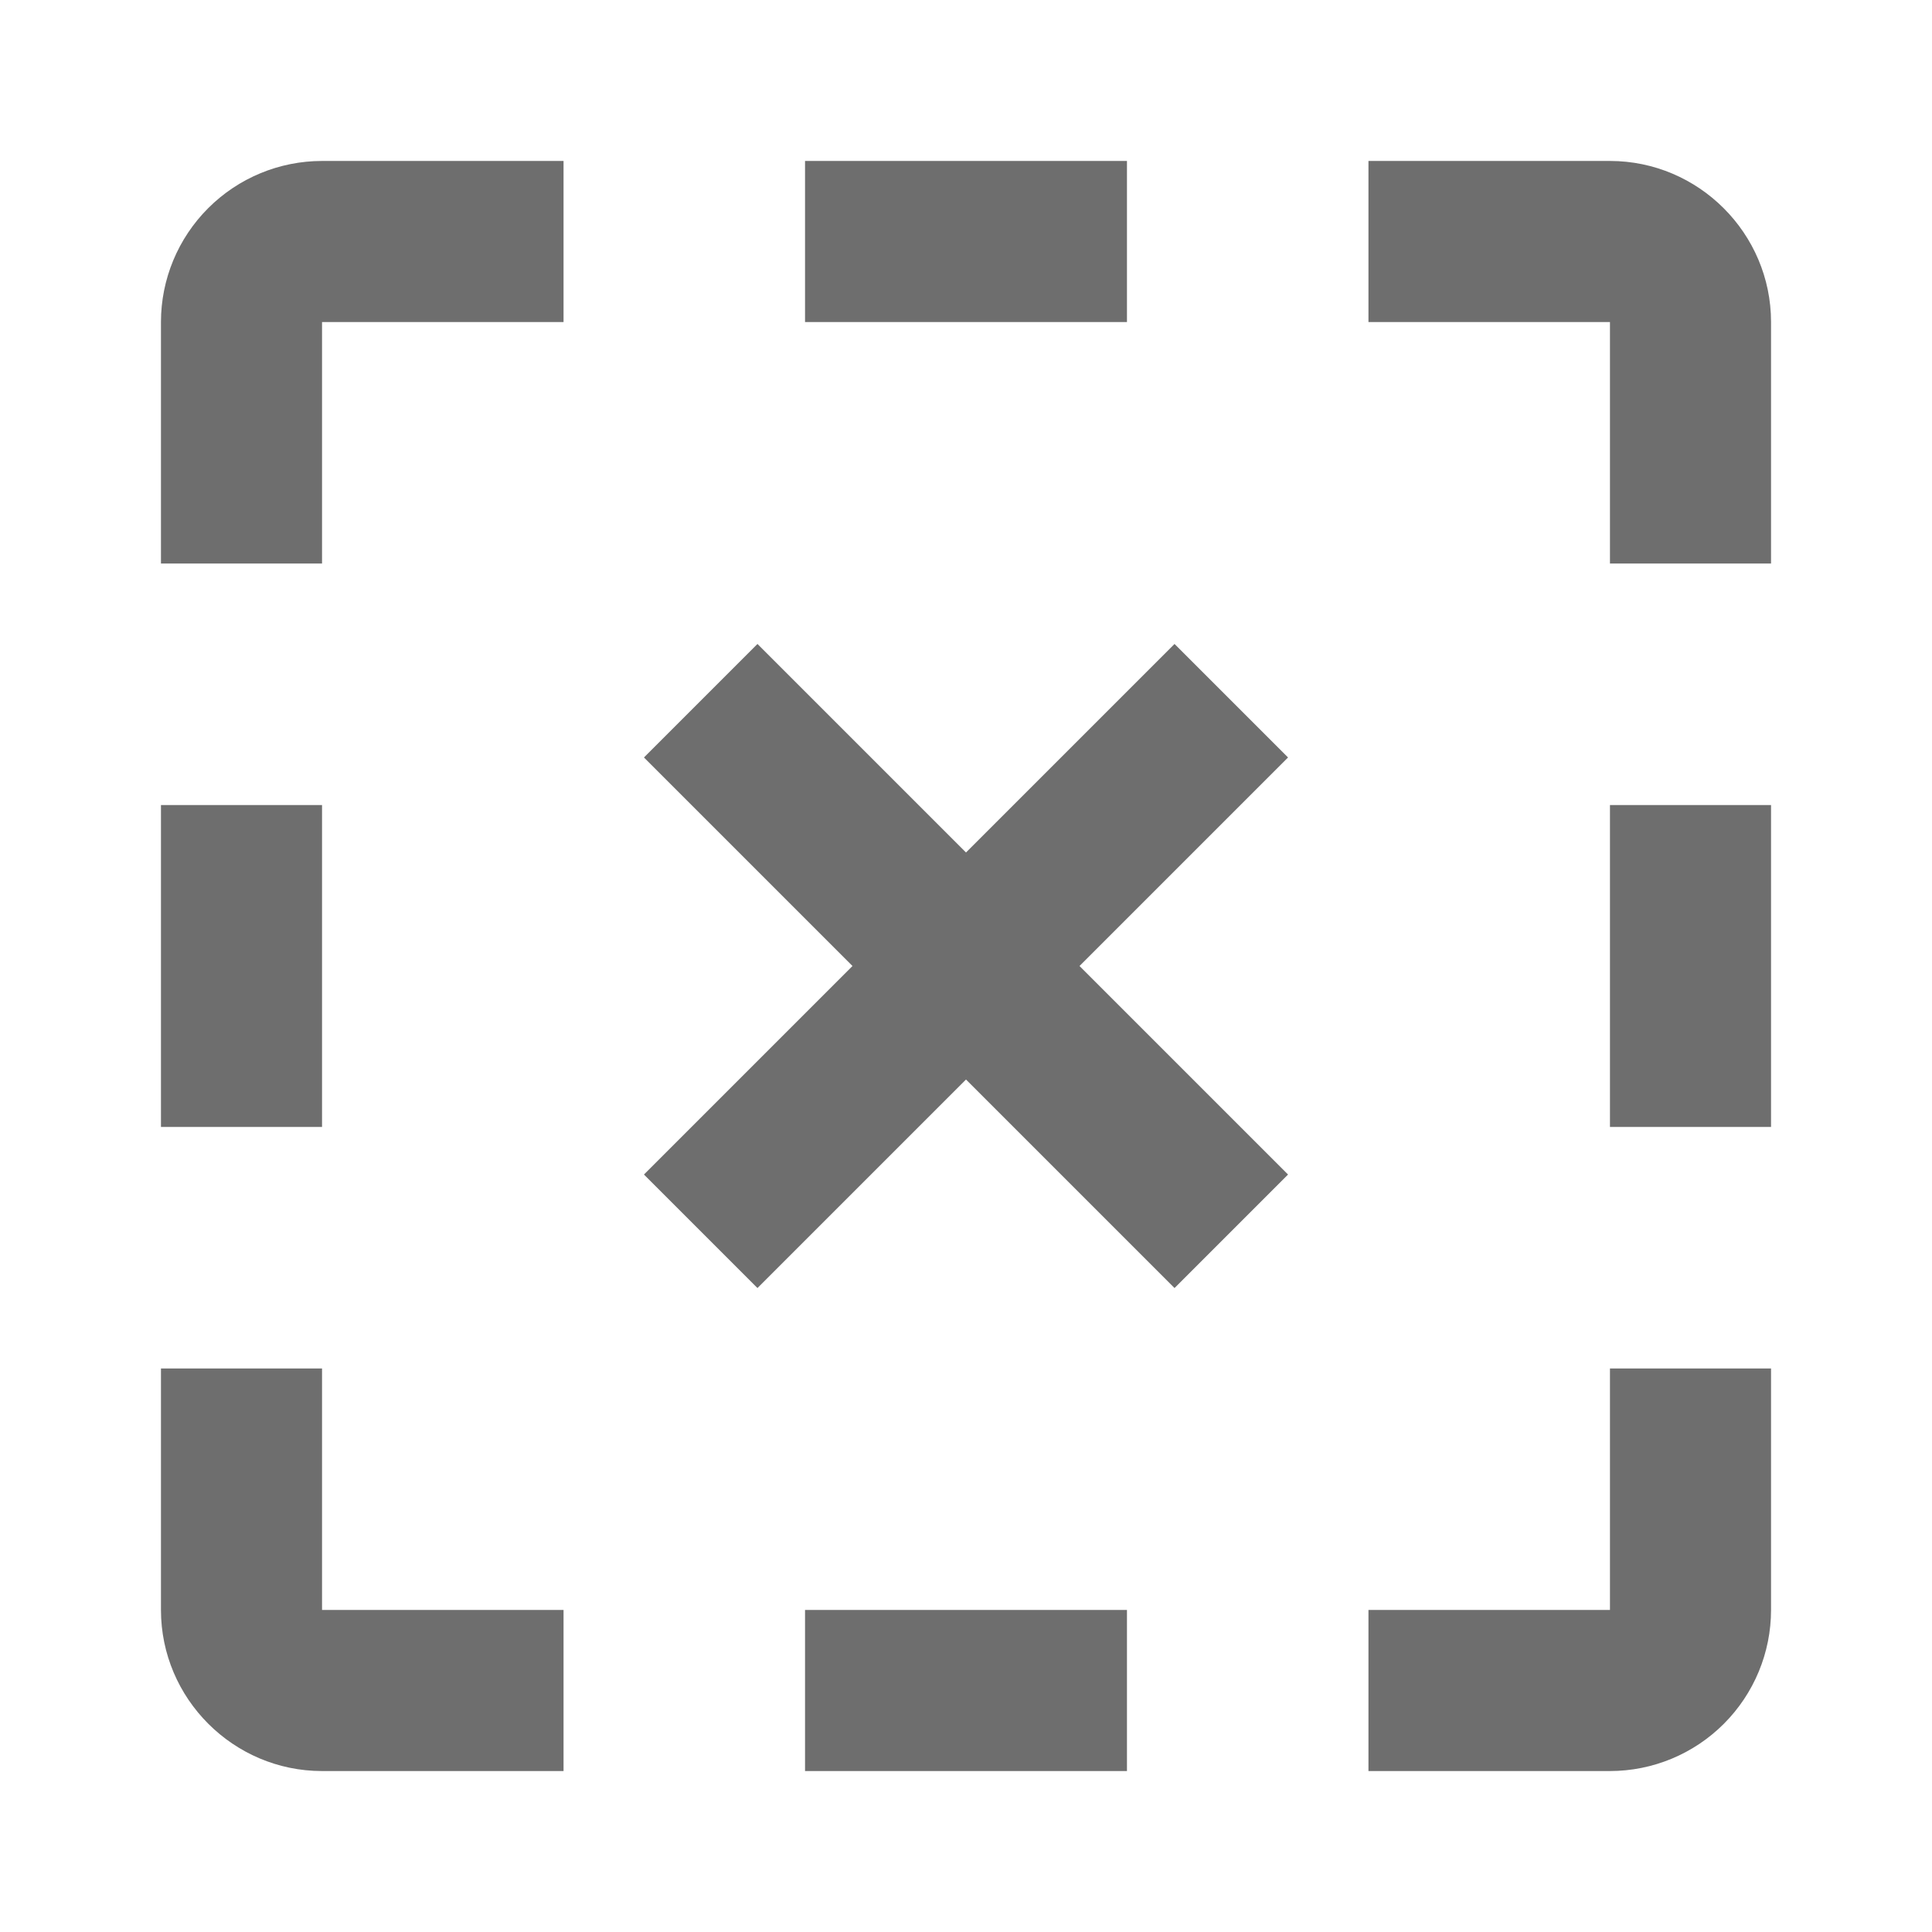
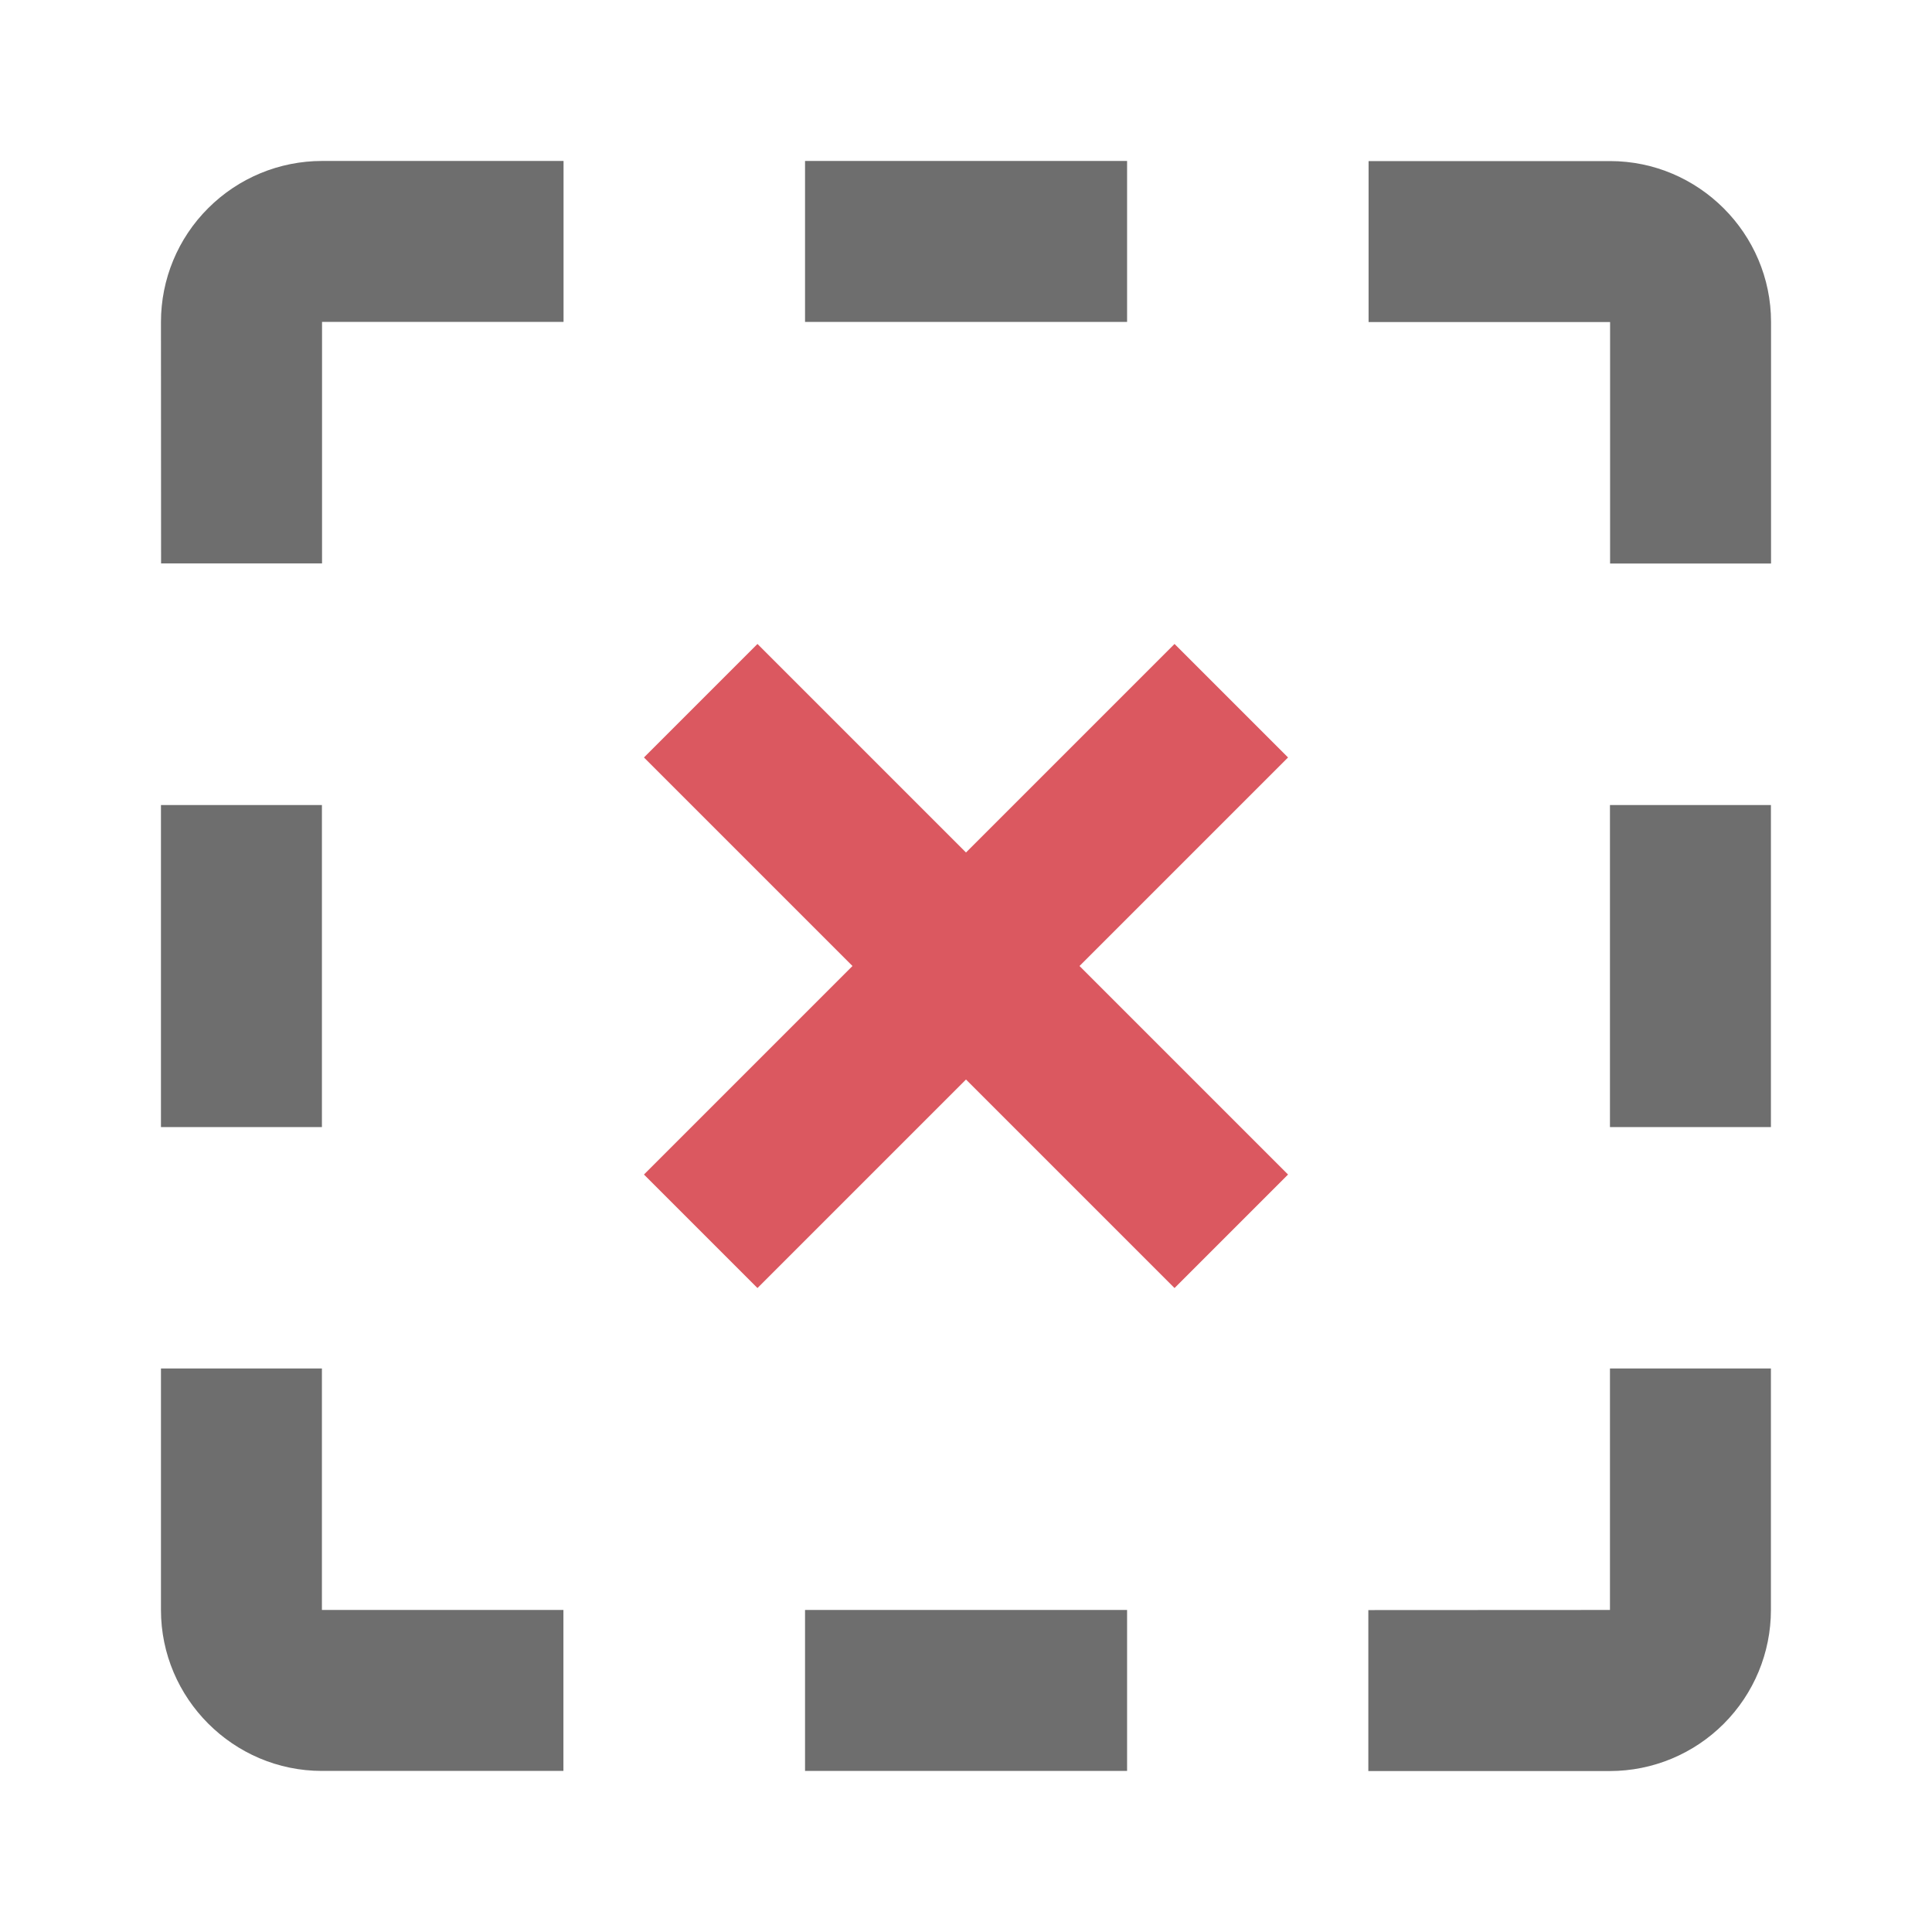
- <svg xmlns="http://www.w3.org/2000/svg" width="16" height="16" viewBox="0 0 16 16" fill="none">
-   <path d="M13.333 13.333V11.333H14.667V13.333C14.667 13.687 14.526 14.026 14.276 14.276C14.026 14.526 13.687 14.667 13.333 14.667H11.333V13.333H13.333ZM1.333 13.333V11.333H2.667V13.333H4.667V14.667H2.667C1.933 14.667 1.333 14.067 1.333 13.333ZM6.667 13.333H9.333V14.667H6.667V13.333ZM9.727 5.333L8 7.06L6.273 5.333L5.333 6.273L7.06 8L5.333 9.727L6.273 10.667L8 8.94L9.727 10.667L10.667 9.727L8.94 8L10.667 6.273L9.727 5.333ZM13.333 6.667H14.667V9.333H13.333V6.667ZM1.333 6.667H2.667V9.333H1.333V6.667ZM1.333 2.667C1.333 2.313 1.474 1.974 1.724 1.724C1.974 1.474 2.313 1.333 2.667 1.333H4.667V2.667H2.667V4.667H1.333V2.667ZM14.667 2.667V4.667H13.333V2.667H11.333V1.333H13.333C14.067 1.333 14.667 1.933 14.667 2.667ZM6.667 1.333H9.333V2.667H6.667V1.333Z" fill="#6E6E6E" />
+ <svg xmlns="http://www.w3.org/2000/svg" width="16" height="16" version="1.1" viewBox="0 0 16 16">
+   <g fill="#6e6e6e">
+     <path d="m6.667 1.333h2.667v1.333h-2.667z" />
+     <path d="m14.667 2.667v2h-1.333v-2h-2v-1.333h2c0.733 0 1.333 0.6 1.333 1.333z" />
+     <path d="m1.333 2.667c0-0.354 0.14-0.693 0.391-0.943 0.25-0.25 0.589-0.391 0.943-0.391h2v1.333h-2v2h-1.333z" />
+     <path d="m1.333 6.667h1.333v2.667h-1.333z" />
+     <path d="m13.333 6.667h1.333v2.667h-1.333z" />
+   </g>
+   <path d="M 9.727,5.333 8,7.06 6.273,5.333 l -0.94,0.94 L 7.06,8 5.333,9.727 6.273,10.667 8,8.94 9.727,10.667 10.667,9.727 8.94,8 10.667,6.273 Z" fill="#db5860" />
+   <g fill="#6e6e6e">
+     <path d="m6.667 13.333h2.667v1.333h-2.667z" />
+     <path d="m1.333 13.333v-2h1.333v2h2v1.333h-2c-0.733 0-1.333-0.6-1.333-1.333z" />
+     <path d="m13.333 13.333v-2h1.333v2c0 0.354-0.141 0.693-0.391 0.943-0.25 0.25-0.589 0.391-0.943 0.391h-2v-1.333z" />
+   </g>
</svg>
